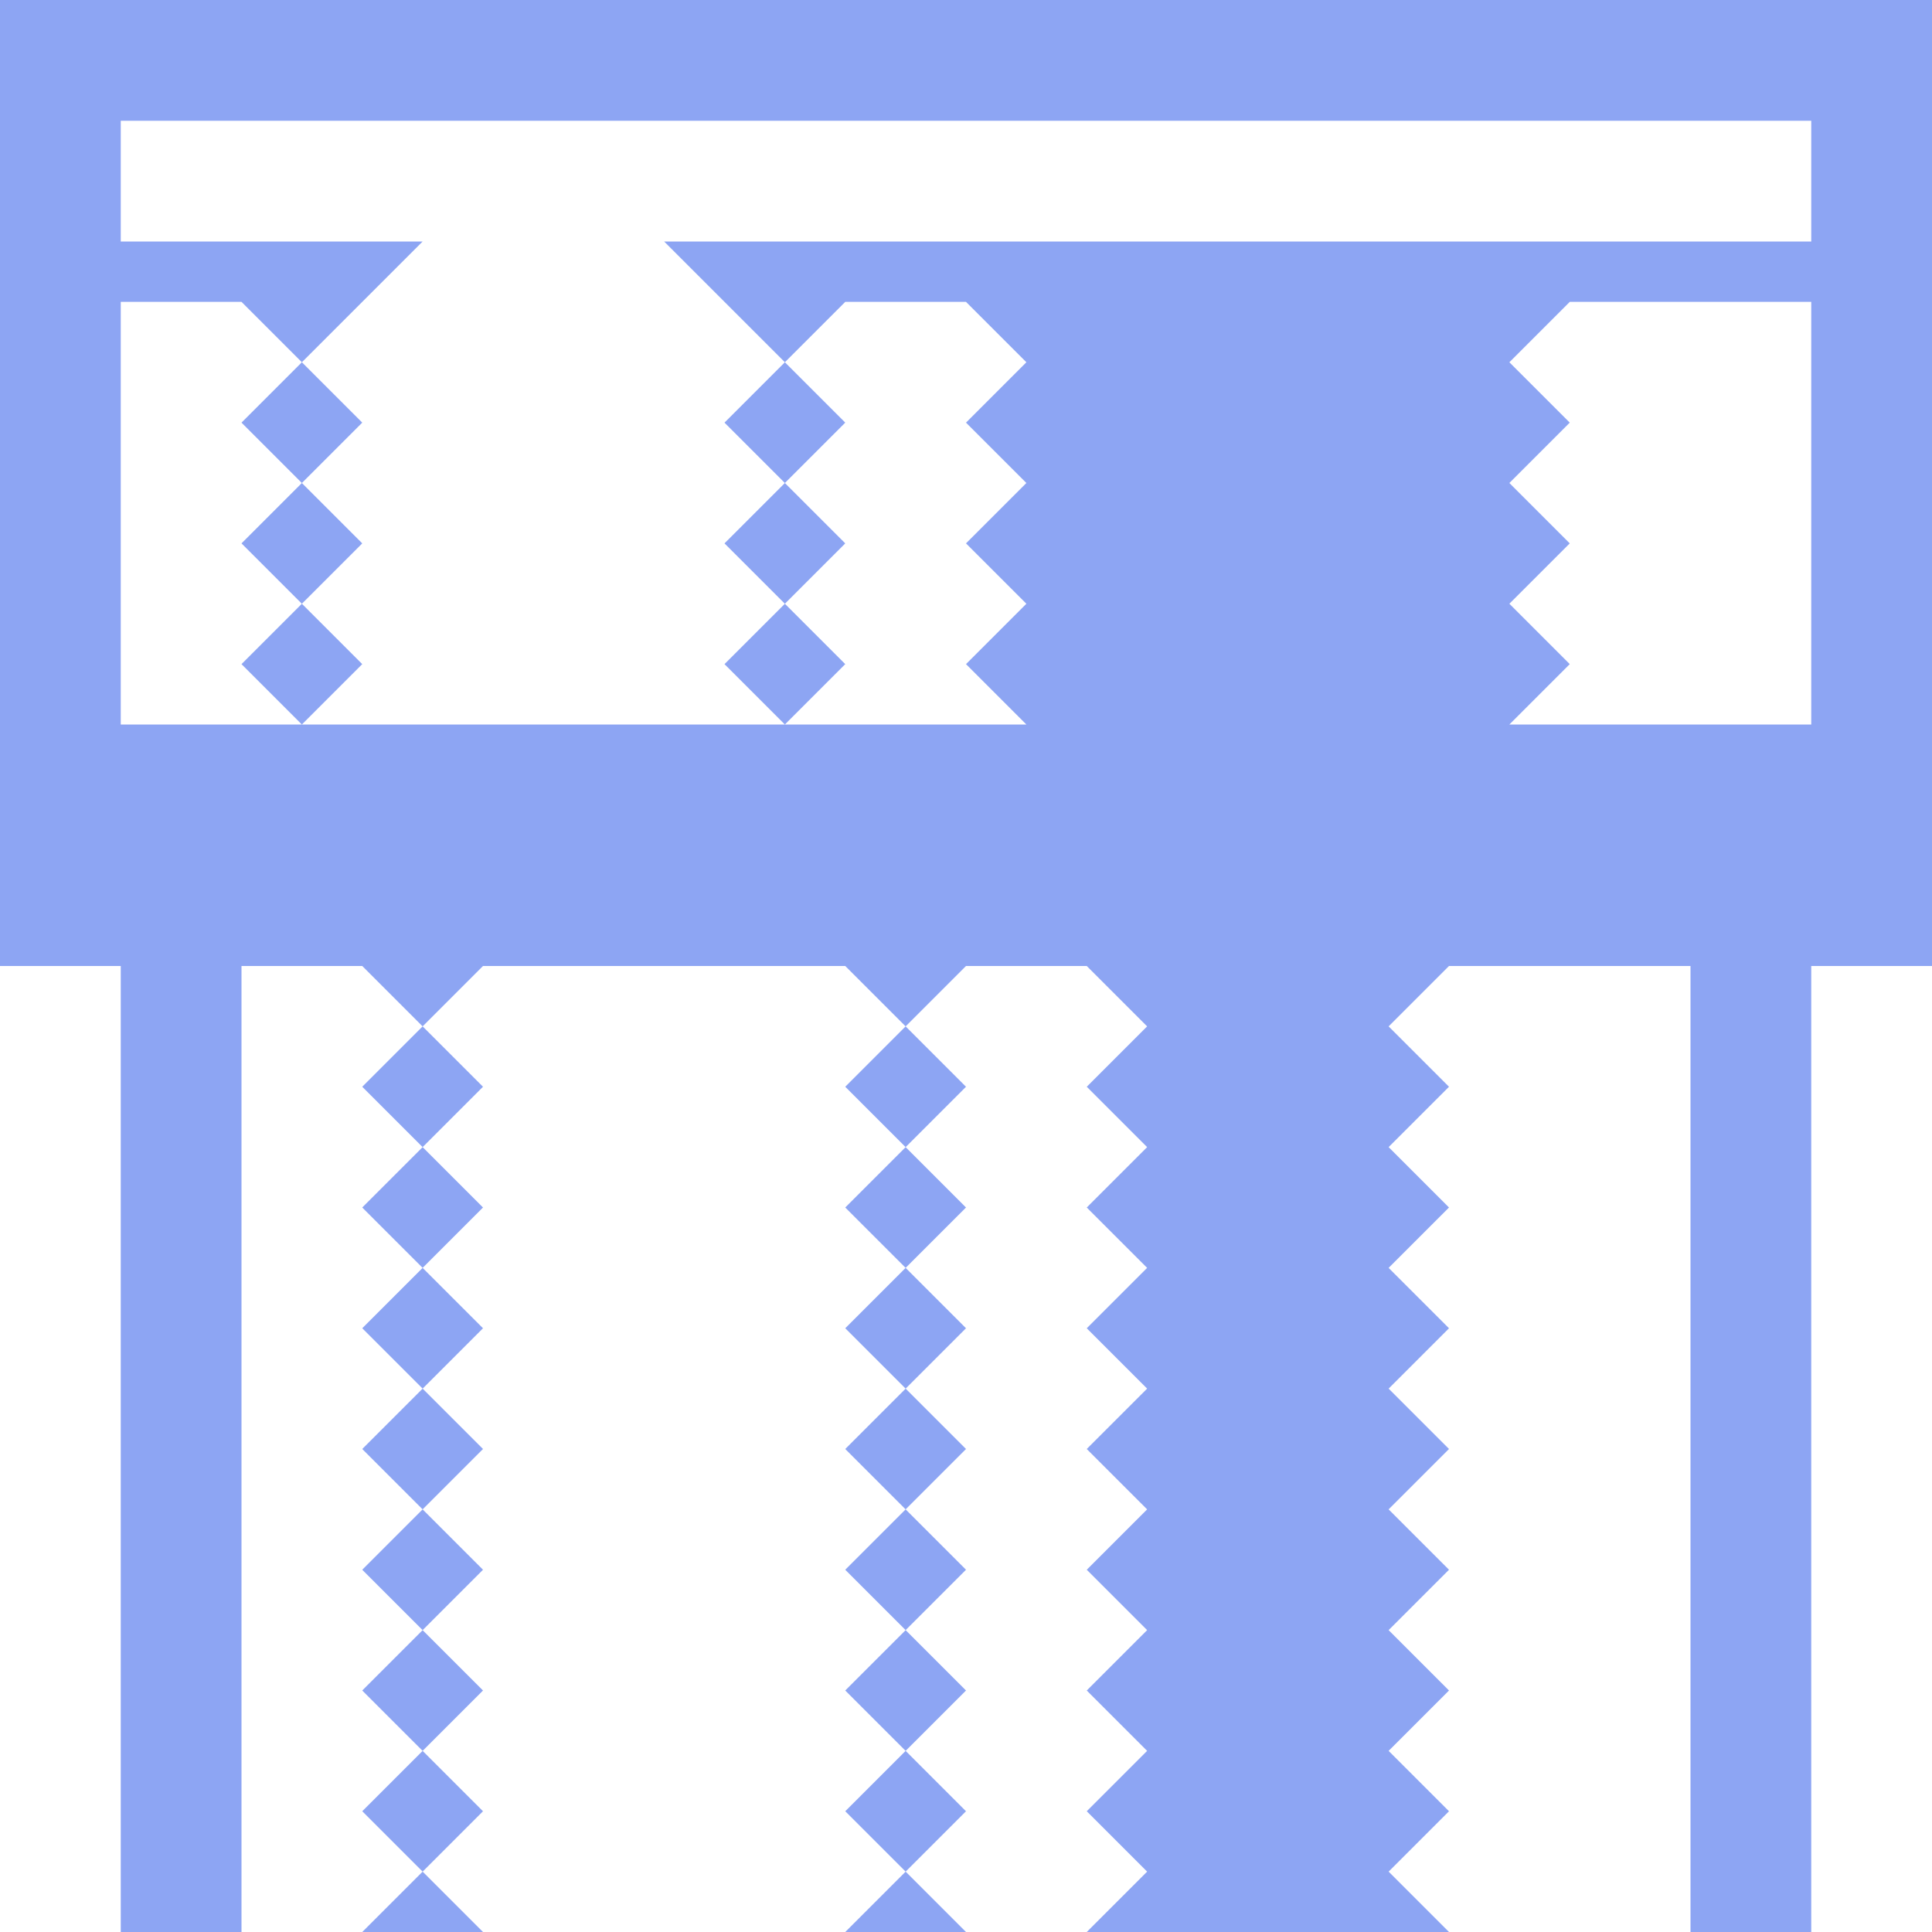
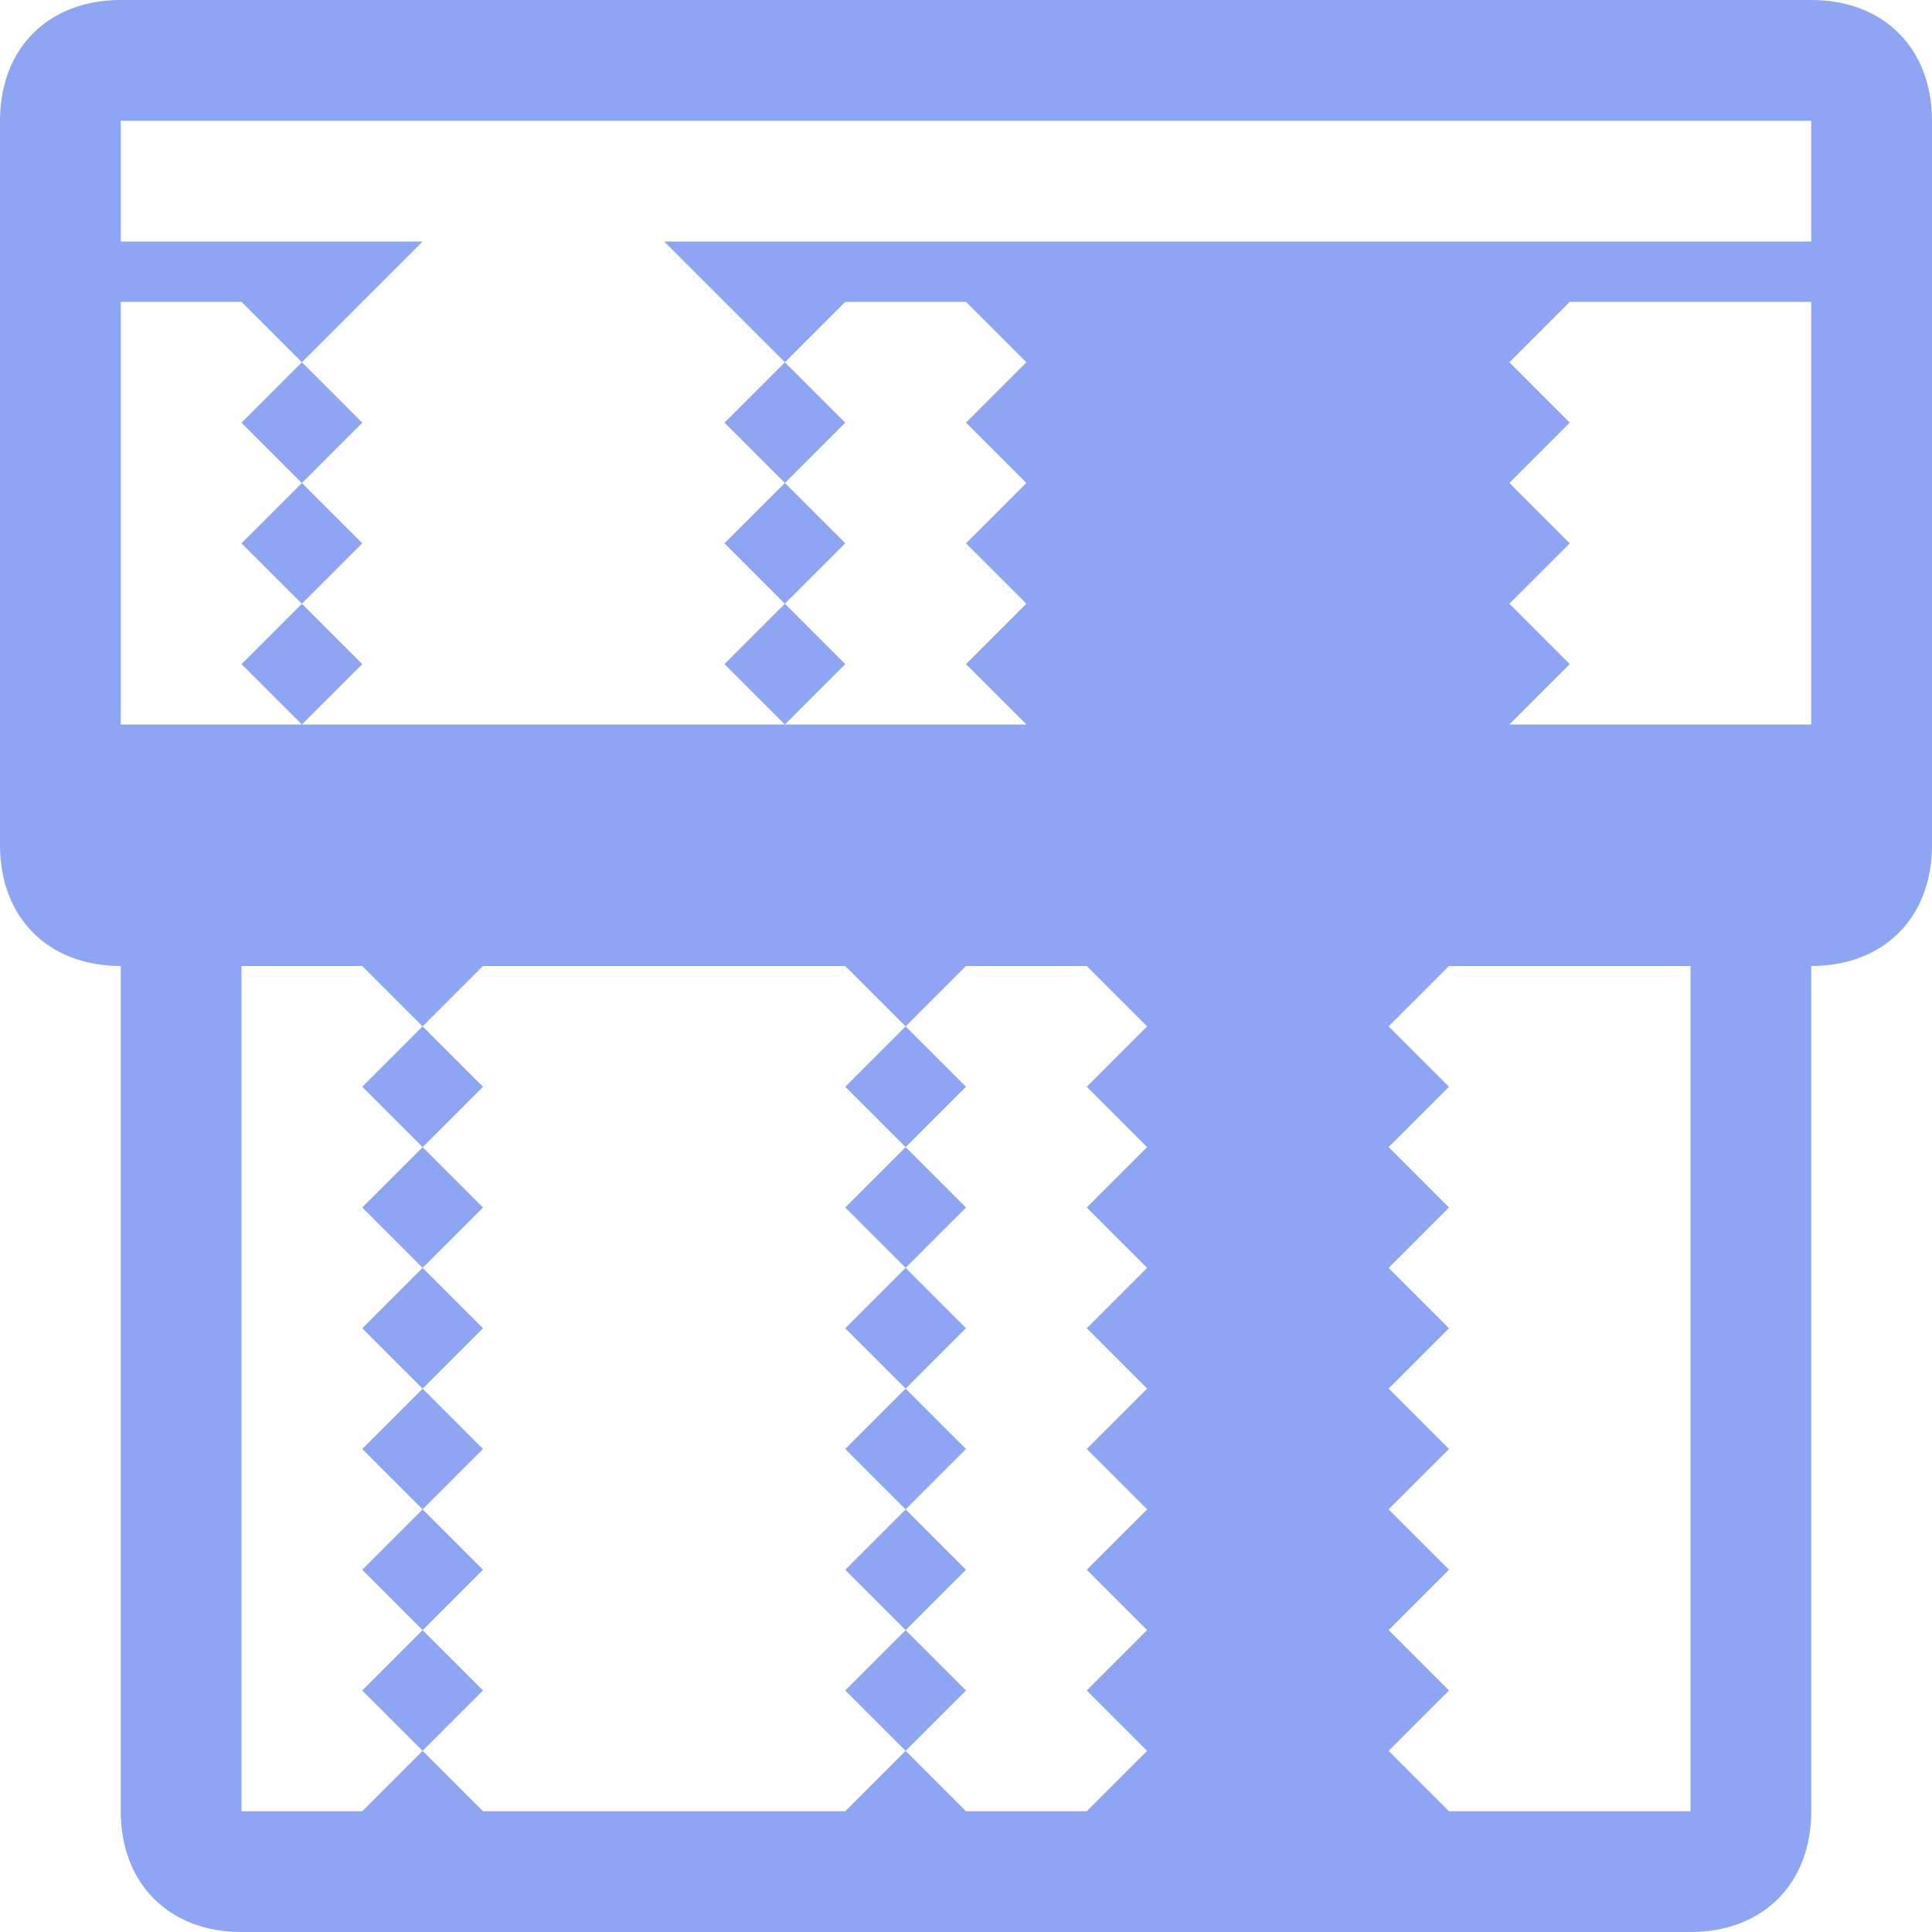
<svg xmlns="http://www.w3.org/2000/svg" version="1.2" viewBox="0 0 16 16" width="16" height="16">
  <style>.a{fill:#8da5f3}</style>
-   <path fill-rule="evenodd" class="a" d="m16 0v8h-1v8h-1v-8h-2l-0.5 0.5 0.5 0.5-0.5 0.5 0.5 0.5-0.5 0.5 0.5 0.5-0.5 0.5 0.5 0.5-0.5 0.5 0.5 0.5-0.5 0.5 0.5 0.5-0.5 0.5 0.5 0.5-0.5 0.5 0.5 0.5h-3l0.5-0.5-0.5-0.5 0.5-0.5-0.5-0.5 0.5-0.5-0.5-0.5 0.5-0.5-0.5-0.5 0.5-0.5-0.5-0.5 0.5-0.5-0.5-0.5 0.5-0.5-0.5-0.5 0.5-0.5-0.5-0.5h-1l-0.5 0.5 0.5 0.5-0.5 0.5 0.5 0.5-0.5 0.5 0.5 0.5-0.5 0.5 0.5 0.5-0.5 0.5 0.5 0.5-0.5 0.5 0.5 0.5-0.5 0.5 0.5 0.5-0.5 0.5 0.5 0.5h-1l0.5-0.5-0.5-0.5 0.5-0.5-0.5-0.5 0.5-0.5-0.5-0.5 0.5-0.5-0.5-0.5 0.5-0.5-0.5-0.5 0.5-0.5-0.5-0.5 0.5-0.5-0.5-0.5 0.5-0.5-0.5-0.5h-3l-0.5 0.5 0.5 0.5-0.5 0.5 0.5 0.5-0.5 0.5 0.5 0.5-0.5 0.5 0.5 0.5-0.5 0.5 0.5 0.5-0.5 0.5 0.5 0.5-0.5 0.5 0.5 0.5-0.5 0.5 0.5 0.5h-1l0.5-0.5-0.5-0.5 0.5-0.5-0.5-0.5 0.5-0.5-0.5-0.5 0.5-0.5-0.5-0.5 0.5-0.5-0.5-0.5 0.5-0.5-0.5-0.5 0.5-0.5-0.5-0.5 0.5-0.5-0.5-0.5h-1v8h-1v-8h-1v-8zm-15 2.5v3.5h1.5l-0.5-0.5 0.5-0.5-0.5-0.5 0.5-0.5-0.5-0.5 0.5-0.5-0.5-0.5zm6 0l-0.5 0.5 0.5 0.5-0.5 0.5 0.5 0.5-0.5 0.5 0.5 0.5-0.5 0.5h2l-0.5-0.5 0.5-0.5-0.5-0.5 0.5-0.5-0.5-0.5 0.5-0.5-0.5-0.5zm6 0l-0.5 0.5 0.5 0.5-0.5 0.5 0.5 0.5-0.5 0.5 0.5 0.5-0.5 0.5h2.5v-3.5zm-7.5-0.5h9.5v-1h-14v1h2.5l-1 1 0.5 0.5-0.5 0.5 0.5 0.5-0.5 0.5 0.5 0.5-0.5 0.5h4l-0.5-0.5 0.5-0.5-0.5-0.5 0.5-0.5-0.5-0.5 0.5-0.5z" />
+   <path fill-rule="evenodd" class="a" d="m9 15l0.5-0.5-0.5-0.5 0.5-0.5-0.5-0.5 0.5-0.5-0.5-0.5 0.5-0.5-0.5-0.5 0.5-0.5-0.5-0.5 0.5-0.5-0.5-0.5 0.5-0.5-0.5-0.5h-1l-0.5 0.5 0.5 0.5-0.5 0.5 0.5 0.5-0.5 0.5 0.5 0.5-0.5 0.5 0.5 0.5-0.5 0.5 0.5 0.5-0.5 0.5 0.5 0.5-0.5 0.5 0.5 0.5zm-2 0l0.5-0.5-0.5-0.5 0.5-0.5-0.5-0.5 0.5-0.5-0.5-0.5 0.5-0.5-0.5-0.5 0.5-0.5-0.5-0.5 0.5-0.5-0.5-0.5 0.5-0.5-0.5-0.5h-3l-0.5 0.5 0.5 0.5-0.5 0.5 0.5 0.5-0.5 0.5 0.5 0.5-0.5 0.5 0.5 0.5-0.5 0.5 0.5 0.5-0.5 0.5 0.5 0.5-0.5 0.5 0.5 0.5zm-4 0l0.5-0.5-0.5-0.5 0.5-0.5-0.5-0.5 0.5-0.5-0.5-0.5 0.5-0.5-0.5-0.5 0.5-0.5-0.5-0.5 0.5-0.5-0.5-0.5 0.5-0.5-0.5-0.5h-1v7zm-1 1c-0.6 0-1-0.4-1-1v-7c-0.6 0-1-0.4-1-1v-6c0-0.6 0.4-1 1-1h14c0.6 0 1 0.4 1 1v6c0 0.6-0.4 1-1 1v7c0 0.6-0.4 1-1 1zm12-1v-7h-2l-0.5 0.5 0.5 0.5-0.5 0.5 0.5 0.5-0.5 0.5 0.5 0.5-0.5 0.5 0.5 0.5-0.5 0.5 0.5 0.5-0.5 0.5 0.5 0.5-0.5 0.5 0.5 0.5zm-8.5-13h9.5v-1h-14v1h2.5l-1 1 0.5 0.5-0.5 0.5 0.5 0.5-0.5 0.5 0.5 0.5-0.5 0.5h4l-0.5-0.5 0.5-0.5-0.5-0.5 0.5-0.5-0.5-0.5 0.5-0.5zm1.5 0.5l-0.5 0.5 0.5 0.5-0.5 0.5 0.5 0.5-0.5 0.5 0.5 0.5-0.5 0.5h2l-0.5-0.5 0.5-0.5-0.5-0.5 0.5-0.5-0.5-0.5 0.5-0.5-0.5-0.5zm6 0l-0.5 0.5 0.5 0.5-0.5 0.5 0.5 0.5-0.5 0.5 0.5 0.5-0.5 0.5h2.5v-3.5zm-12 0v3.5h1.5l-0.5-0.5 0.5-0.5-0.5-0.5 0.5-0.5-0.5-0.5 0.5-0.5-0.5-0.5zm-1-2.5z" />
</svg>
